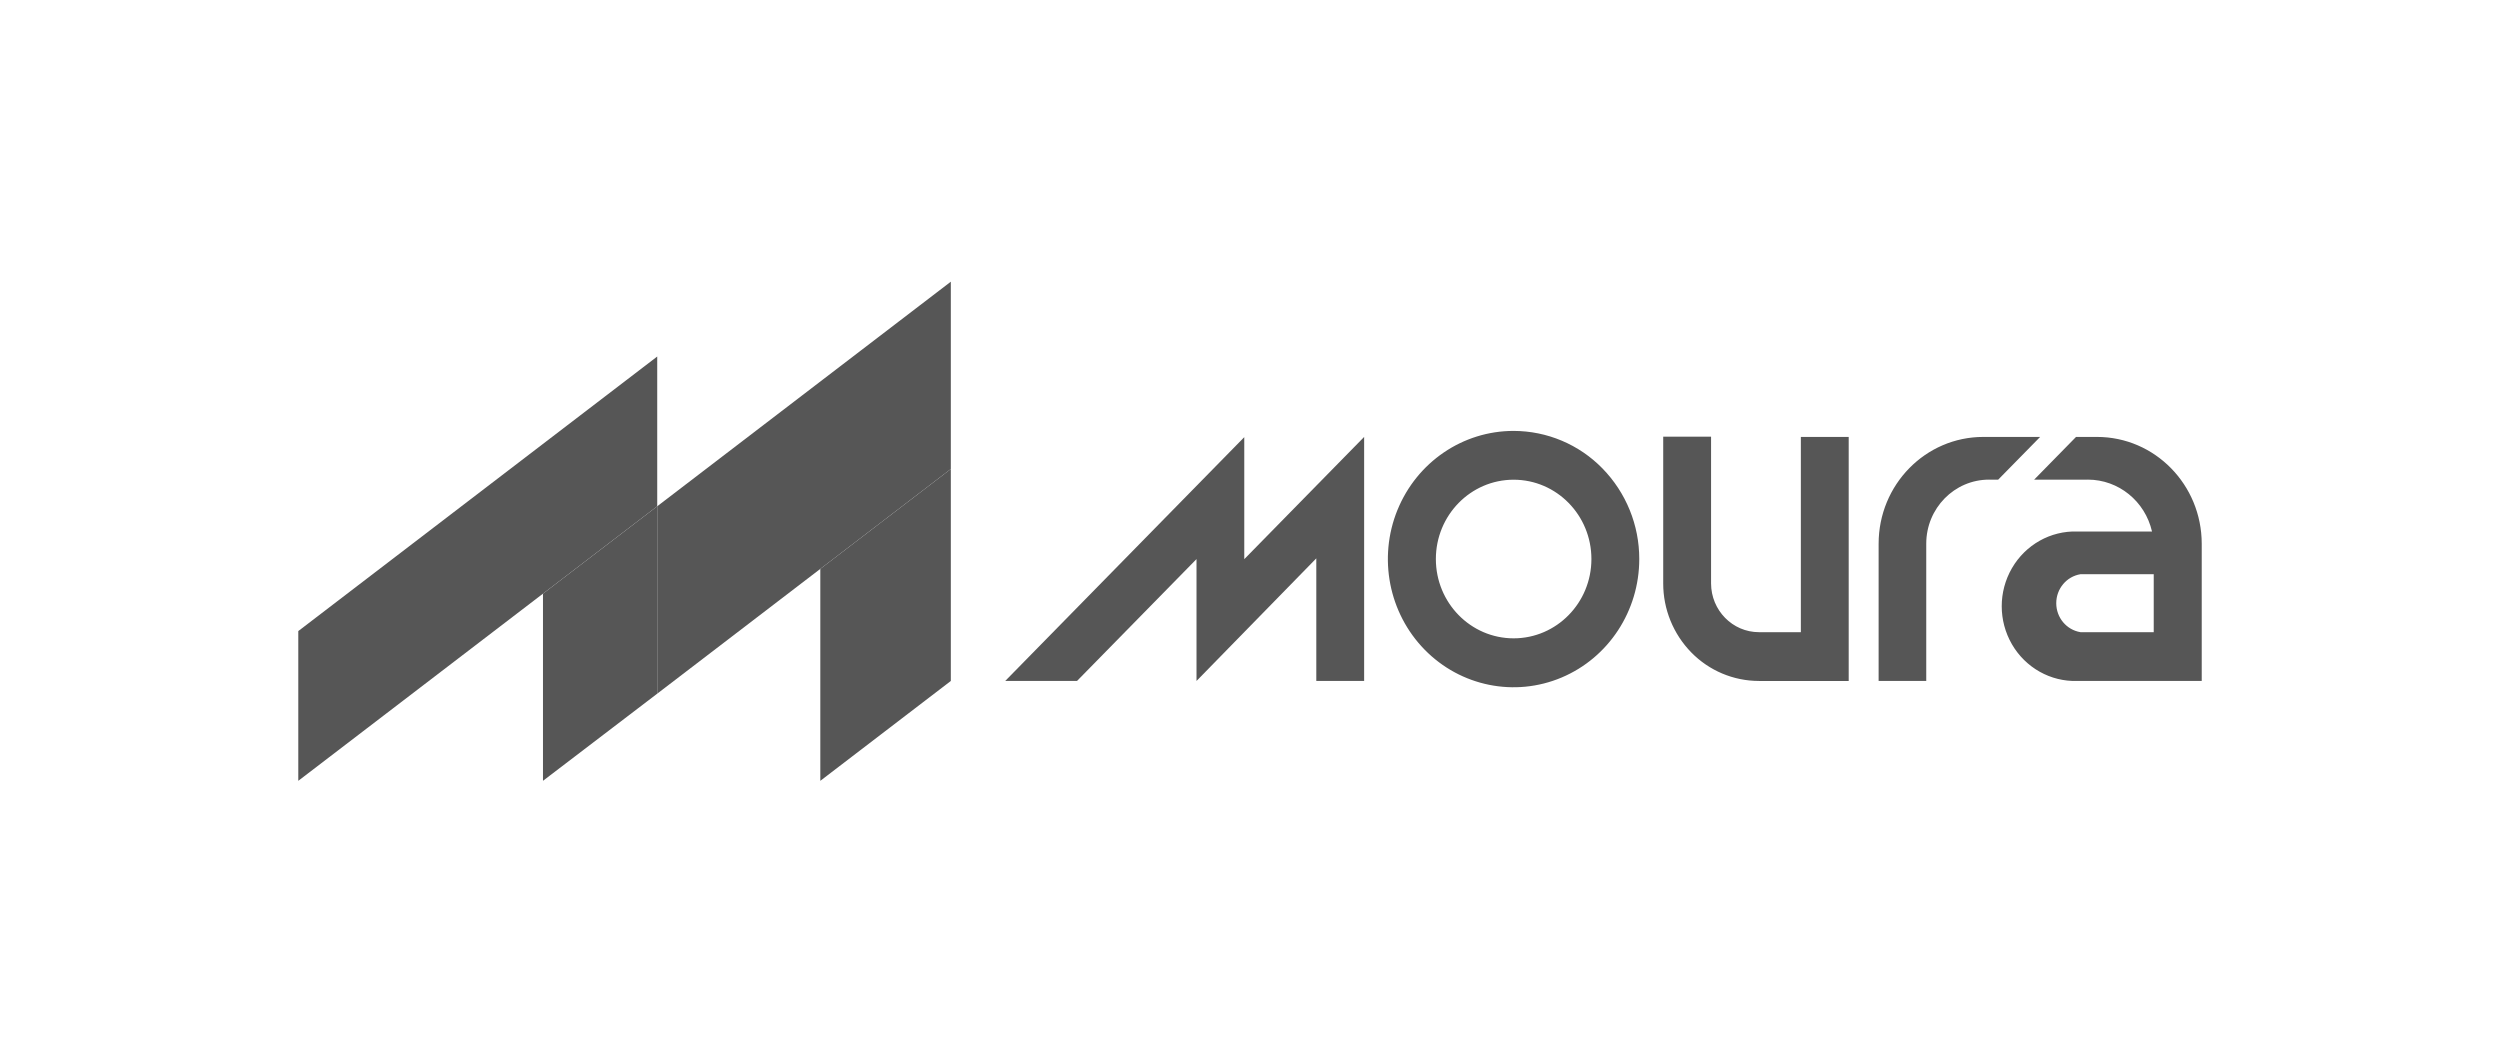
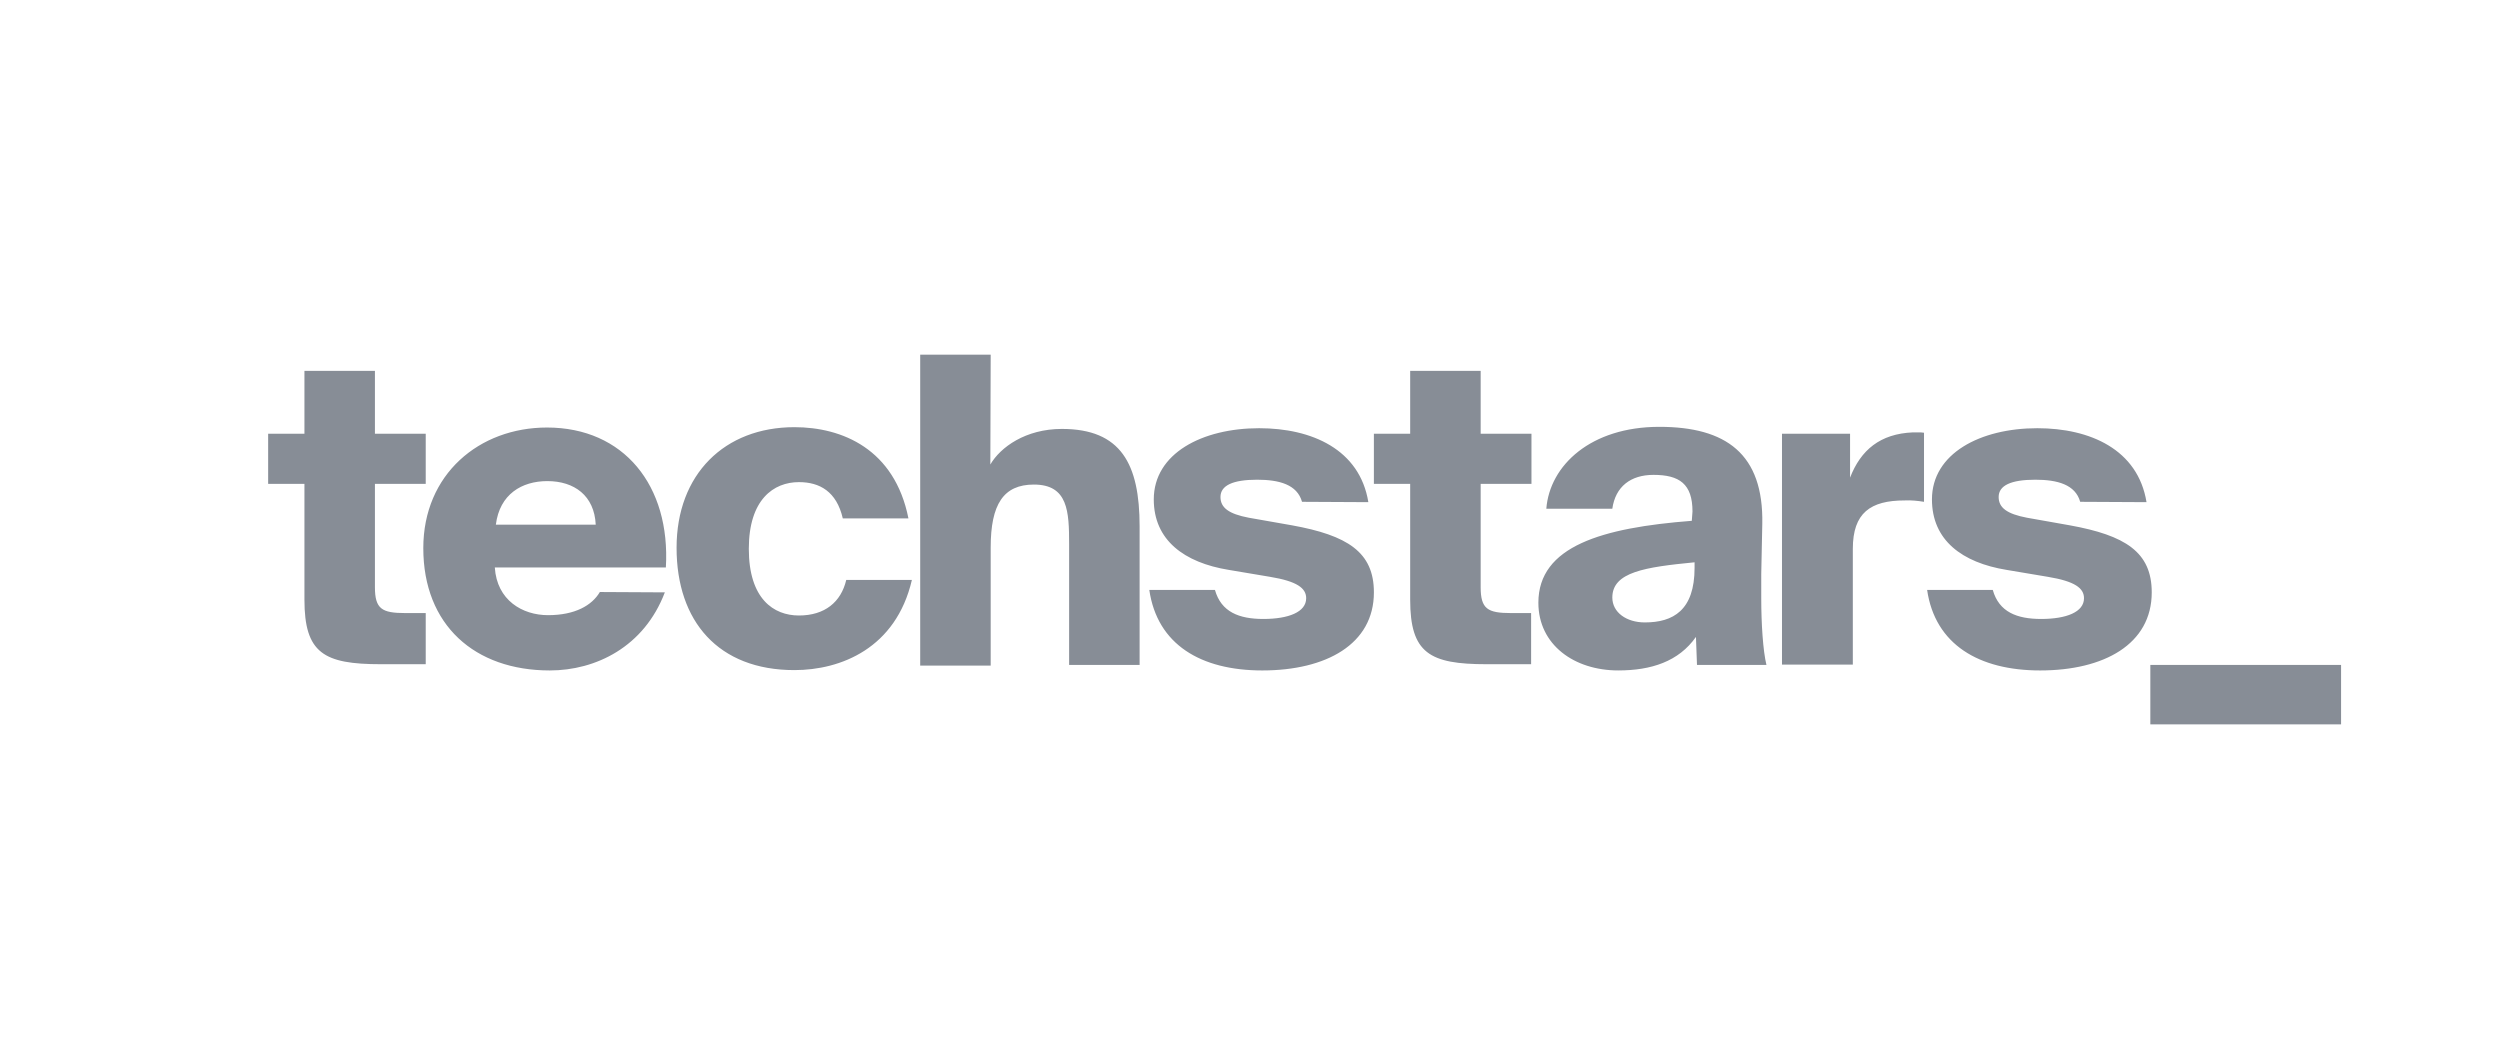
<svg xmlns="http://www.w3.org/2000/svg" id="Layer_8" viewBox="0 0 200 85">
  <defs>
-     <style>.cls-1{fill-rule:evenodd;}.cls-1,.cls-2{fill:#565656;stroke-width:0px;}</style>
+     <style>.cls-1{fill:#878d96;stroke-width:0px;}</style>
  </defs>
-   <path class="cls-2" d="M99.543,34.971l-19.126,19.506h5.744l9.56-9.75v9.75l9.583-9.809v9.809h3.827v-19.523l-9.589,9.779v-9.762Z" />
-   <path class="cls-1" d="M111.797,40.8c1.559-3.833,5.227-6.329,9.294-6.327,2.676.004,5.237,1.086,7.105,3.001,1.892,1.938,2.949,4.539,2.945,7.247.001,4.149-2.447,7.89-6.206,9.478-3.757,1.589-8.084.712-10.961-2.222-2.875-2.934-3.735-7.346-2.178-11.178ZM114.869,44.722c0,3.504,2.786,6.345,6.222,6.345s6.222-2.841,6.222-6.344c0-3.506-2.786-6.346-6.222-6.346s-6.222,2.841-6.222,6.345ZM159.141,38.371h.715l3.355-3.417h-4.547c-4.625,0-8.374,3.824-8.374,8.541v10.982h3.81v-10.983c0-2.83,2.25-5.124,5.026-5.124M140.717,54.477c-2.039-.002-3.992-.825-5.416-2.284-1.441-1.476-2.247-3.458-2.244-5.521v-11.741h3.828v11.739c.003,2.157,1.718,3.904,3.833,3.904h3.35v-15.619h3.828v19.523h-7.178ZM166.439,45.936h5.859v4.638h-5.859c-1.117-.182-1.939-1.164-1.939-2.318s.822-2.137,1.939-2.319v-.001ZM167.015,38.371h-4.282l3.35-3.417h1.675c4.626,0,8.376,3.823,8.38,8.541v10.982h-9.952c-2.137.068-4.142-1.057-5.231-2.934-1.089-1.884-1.089-4.205,0-6.089,1.089-1.878,3.094-3.002,5.231-2.934h5.975c-.558-2.427-2.678-4.145-5.123-4.15,0,0-.023,0-.023,0Z" />
-   <path class="cls-2" d="M23.863,50.486v11.98l28.715-21.965v-11.98l-28.715,21.965Z" />
-   <path class="cls-2" d="M65.626,62.466l10.44-7.989v-16.957l-10.441,7.989v16.957h.001Z" />
-   <path class="cls-2" d="M52.578,40.501l-9.14,6.991v14.973l9.14-6.972s0-14.991,0-14.991Z" />
-   <path class="cls-2" d="M52.578,55.493v-14.991l23.488-17.967v14.986l-23.488,17.973Z" />
+   <path class="cls-1" d="M24.355,29.669h5.639v5.031h4.064v4.008h-4.064v8.265c0,1.742.553,2.073,2.433,2.073h1.631v4.091h-3.594c-4.561,0-6.109-.885-6.109-5.169v-9.261h-2.903v-4.008h2.903v-5.031h-0ZM53.187,47.389c-1.659,4.368-5.529,6.247-9.205,6.247-5.999,0-10.118-3.621-10.118-9.786,0-5.916,4.478-9.648,9.896-9.648,6.137,0,9.896,4.644,9.509,11.196h-13.684c.166,2.626,2.211,3.815,4.257,3.815,2.156,0,3.511-.774,4.147-1.852l5.197.028h-0ZM39.669,41.971h7.989c-.111-2.322-1.714-3.483-3.87-3.483-2.046,0-3.815,1.05-4.119,3.483ZM72.676,41.473h-5.252c-.498-2.156-1.852-2.903-3.511-2.903-2.018,0-4.008,1.382-4.008,5.335,0,4.008,1.99,5.335,4.008,5.335,2.073,0,3.373-1.078,3.787-2.847h5.252c-1.272,5.473-5.695,7.215-9.399,7.215-6.082,0-9.427-3.898-9.427-9.786s3.842-9.648,9.427-9.648c3.815,0,8.017,1.742,9.122,7.298h0ZM79.227,37.161c.802-1.382,2.82-2.847,5.722-2.847,4.727,0,6.22,2.792,6.22,7.796v11.085h-5.639v-9.648c0-2.626-.083-4.782-2.82-4.782-2.433,0-3.455,1.576-3.455,5.031v9.454h-5.639v-24.879h5.639l-.028,8.791h0ZM104.162,40.146c-.387-1.382-1.824-1.769-3.594-1.769-1.963,0-2.93.47-2.93,1.382,0,.857.663,1.355,2.267,1.659l3.455.608c4.423.802,6.552,2.129,6.552,5.363,0,4.147-3.815,6.247-8.929,6.247-4.921,0-8.404-2.073-9.039-6.441h5.252c.498,1.769,1.935,2.322,3.87,2.322,2.018,0,3.428-.553,3.428-1.659,0-.802-.719-1.355-2.903-1.714l-3.29-.553c-3.566-.581-5.999-2.377-5.999-5.639,0-3.677,3.87-5.695,8.431-5.695,4.202,0,8.044,1.686,8.735,5.916l-5.308-.028h-0ZM112.814,29.669h5.639v5.031h4.064v4.008h-4.064v8.265c0,1.742.553,2.073,2.433,2.073h1.603v4.091h-3.566c-4.561,0-6.109-.885-6.109-5.169v-9.261h-2.903v-4.008h2.903v-5.031h0ZM135.399,40.92c0-2.211-1.05-2.93-3.124-2.93-1.824,0-3.041.94-3.29,2.709h-5.28c.276-3.483,3.566-6.552,9.04-6.552,5.335,0,8.348,2.156,8.238,7.768l-.083,4.008v1.935c0,2.018.138,4.202.415,5.335h-5.556l-.083-2.239c-1.382,1.963-3.566,2.681-6.22,2.681-3.511,0-6.386-2.046-6.386-5.418,0-4.534,5.114-5.999,12.274-6.552l.055-.746h-0ZM135.565,44.984c-3.953.387-6.579.774-6.579,2.82,0,1.189,1.133,1.99,2.599,1.99,2.267,0,3.981-.968,3.981-4.368v-.442h0ZM153.921,40.146c-.498-.083-1.05-.138-1.548-.111-2.737,0-4.147.995-4.147,3.87v9.261h-5.667v-18.466h5.446v3.511c.857-2.211,2.405-3.511,5.031-3.621h.415c.166,0,.304,0,.47.028v5.529h-0ZM166.416,40.146c-.387-1.382-1.824-1.769-3.594-1.769-1.963,0-2.93.47-2.93,1.382,0,.857.663,1.355,2.267,1.659l3.428.608c4.423.802,6.552,2.129,6.552,5.363,0,4.147-3.815,6.247-8.929,6.247-4.893,0-8.404-2.073-9.04-6.441h5.252c.498,1.769,1.935,2.322,3.87,2.322,2.018,0,3.428-.553,3.428-1.659,0-.802-.719-1.355-2.903-1.714l-3.29-.553c-3.566-.581-5.971-2.377-5.971-5.639,0-3.677,3.87-5.695,8.431-5.695,4.202,0,8.044,1.686,8.735,5.916l-5.308-.028h-0Z" />
+   <path class="cls-1" d="M172.027,57.949v-4.755h15.259v4.755h-15.259Z" />
</svg>
